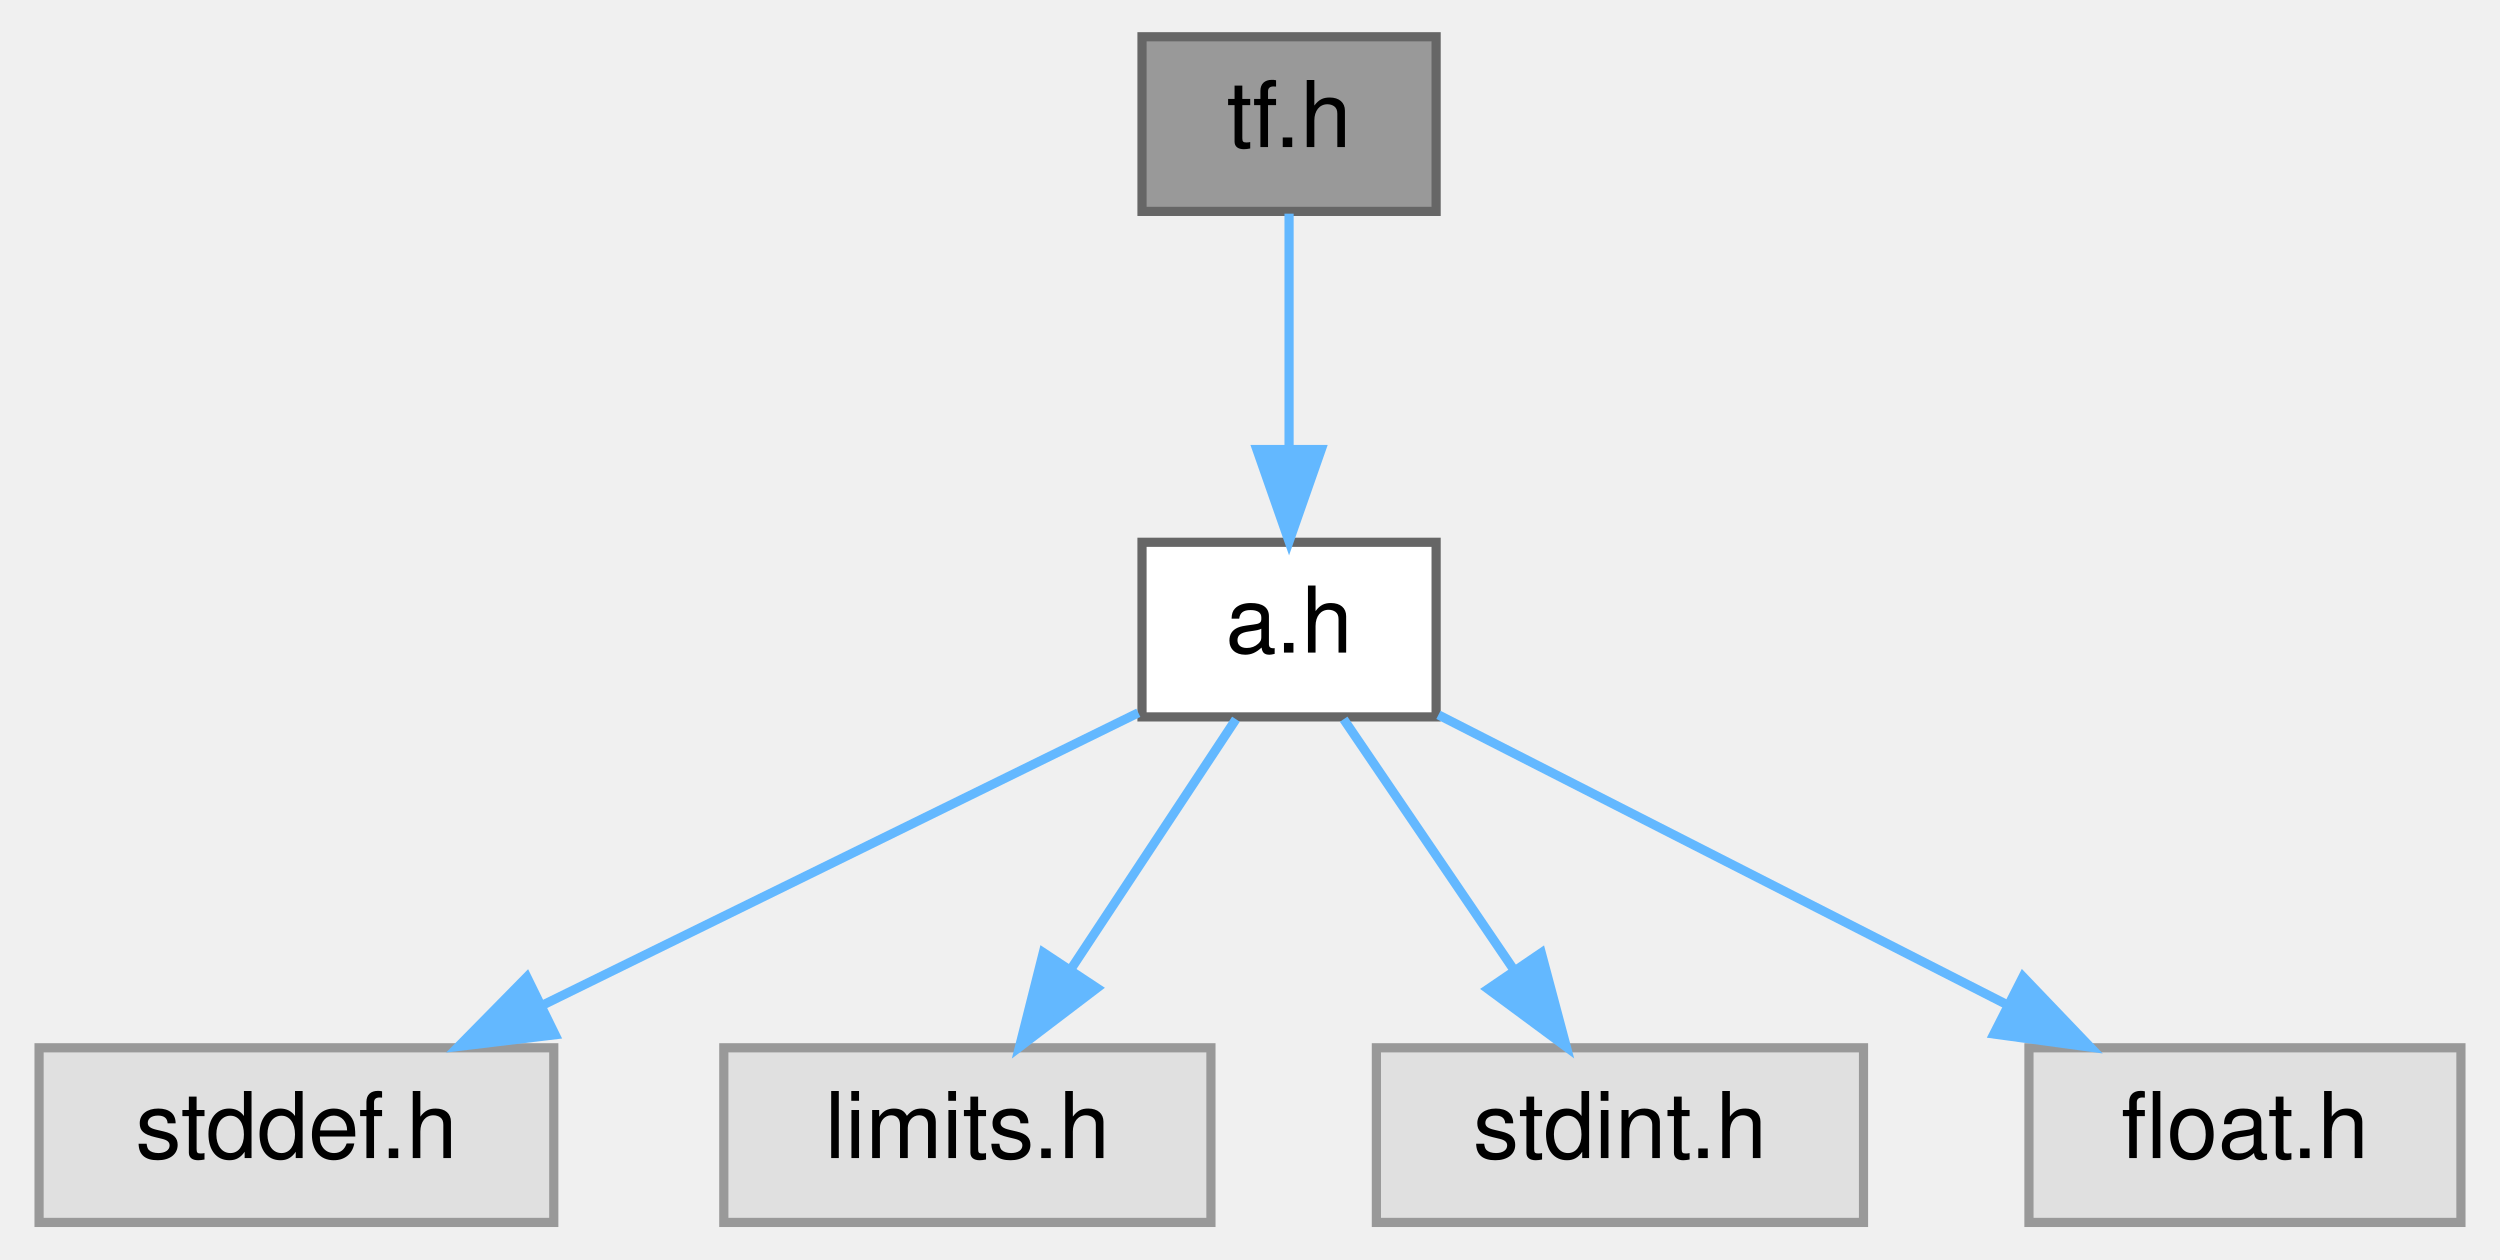
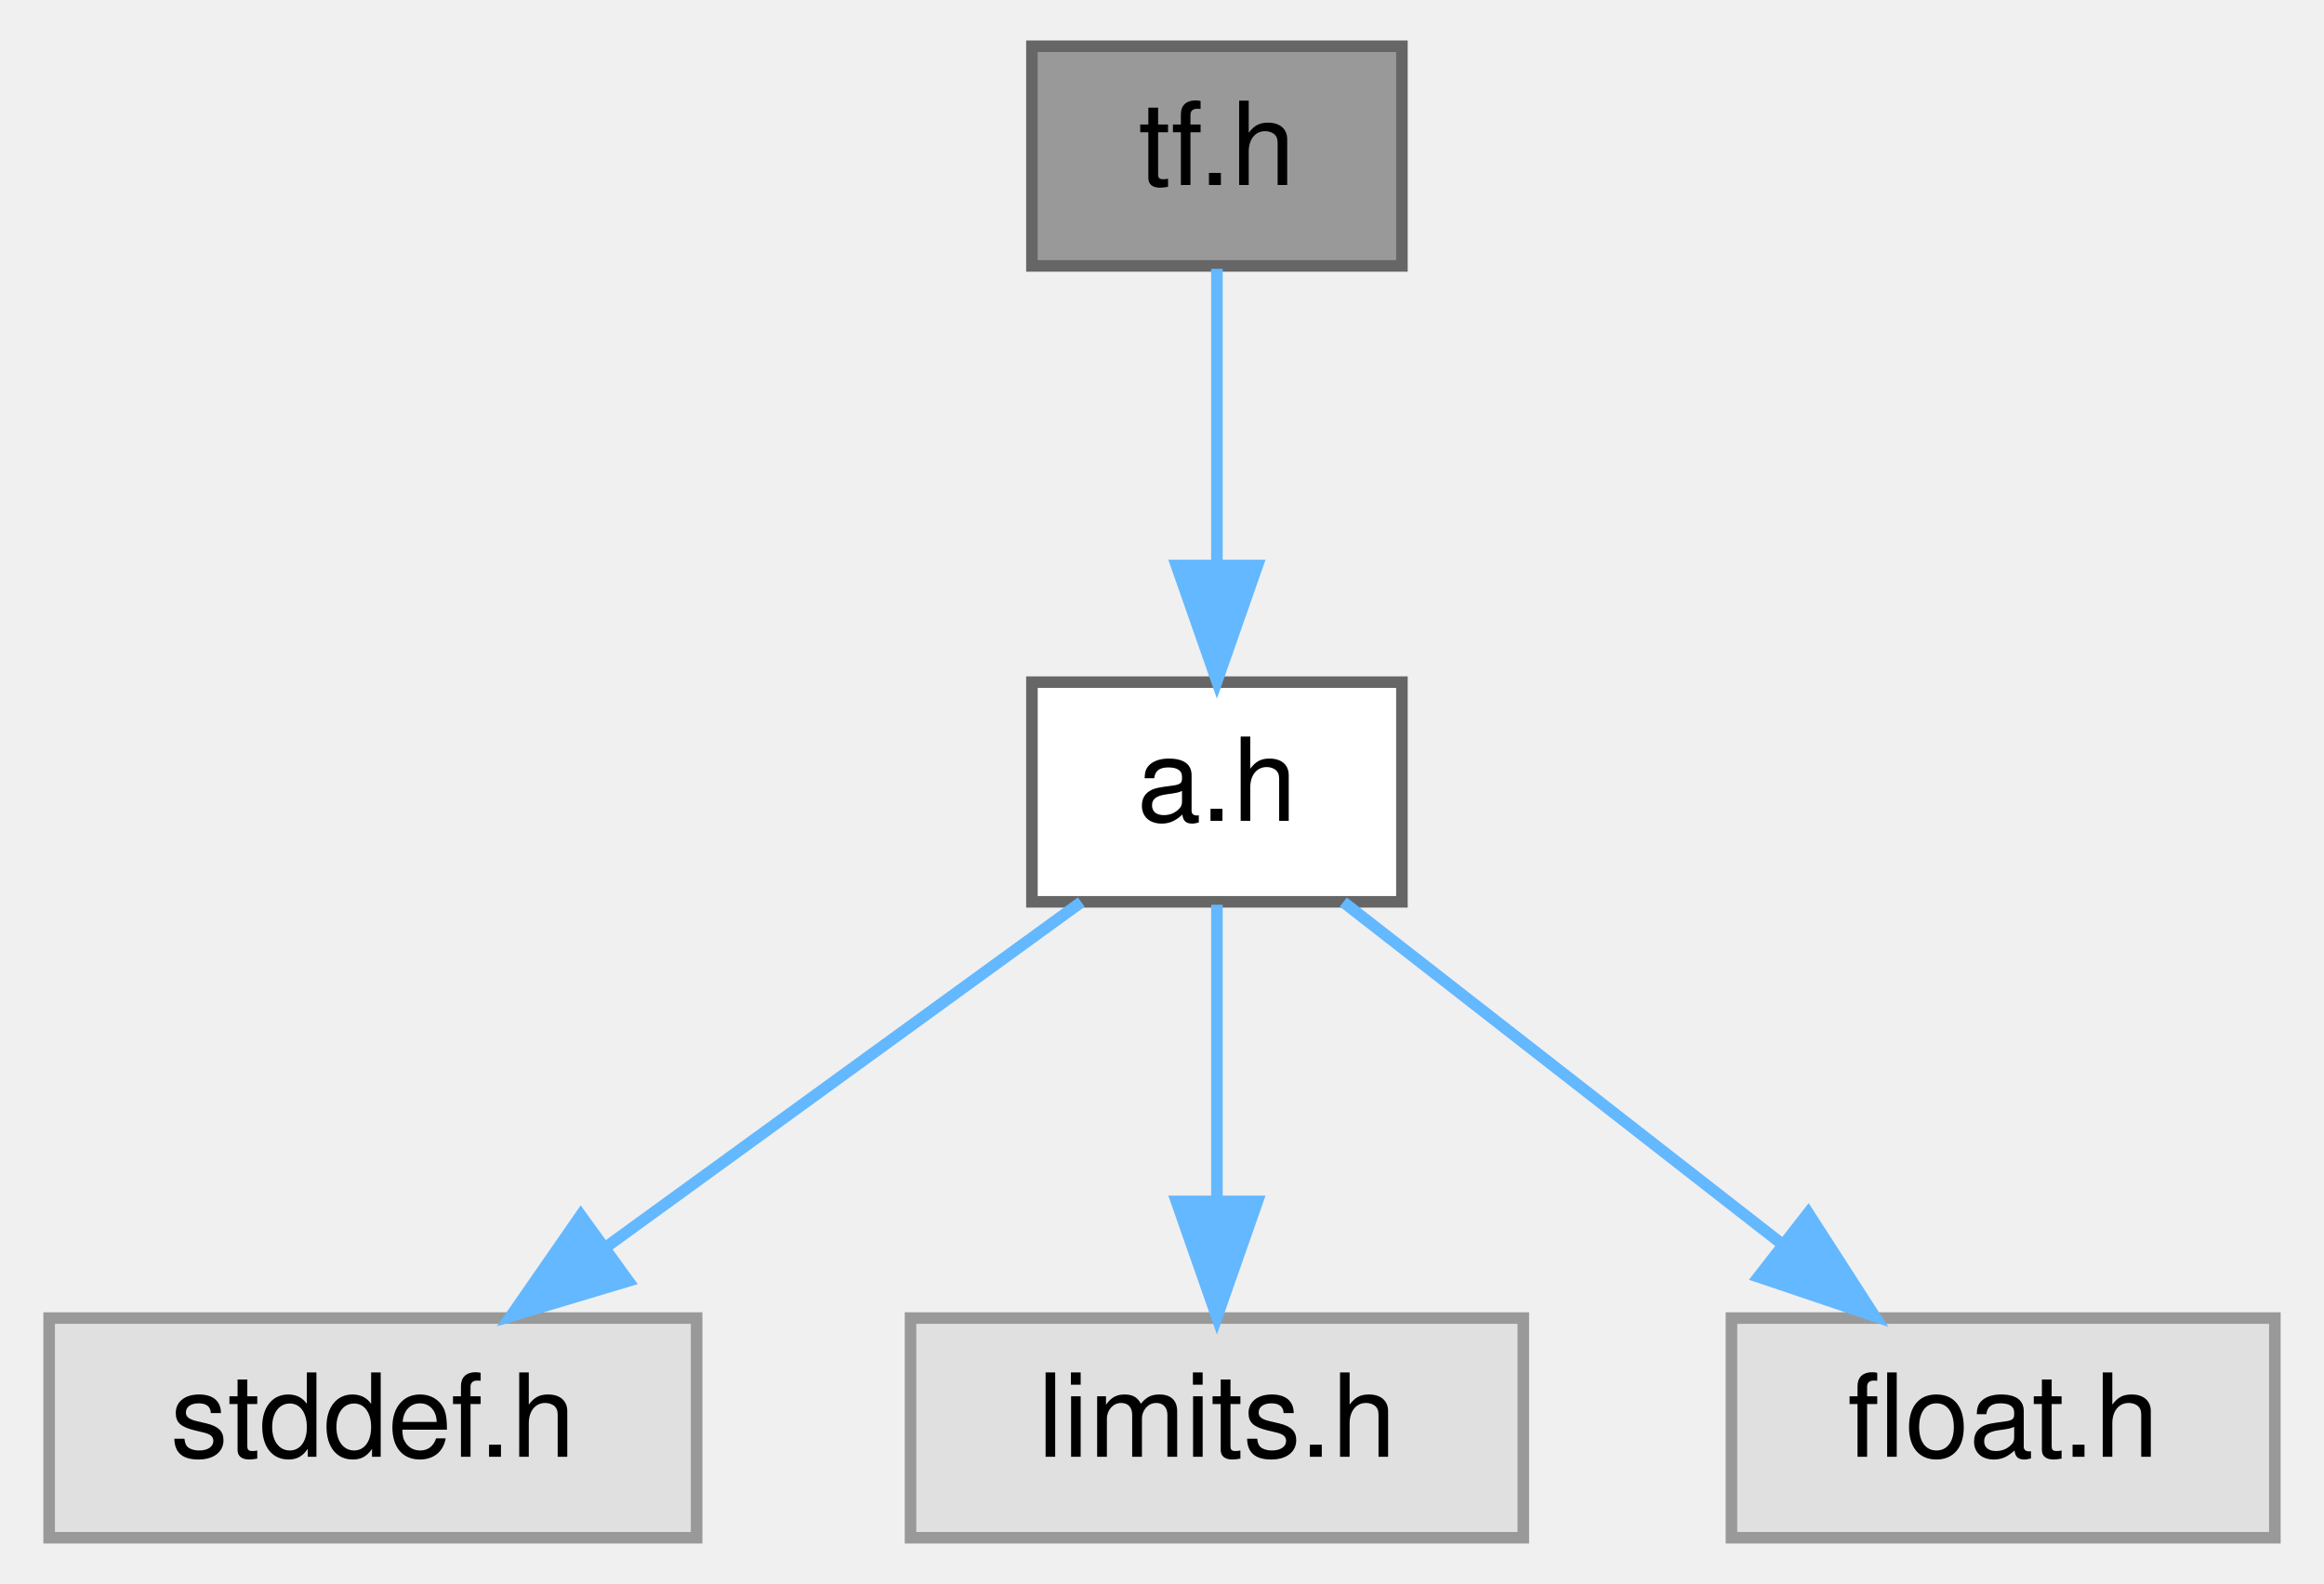
- <svg xmlns="http://www.w3.org/2000/svg" xmlns:xlink="http://www.w3.org/1999/xlink" width="272pt" height="137pt" viewBox="0.00 0.00 271.50 137.00">
+ <svg xmlns="http://www.w3.org/2000/svg" xmlns:xlink="http://www.w3.org/1999/xlink" width="201pt" height="137pt" viewBox="0.00 0.00 200.50 137.00">
  <g id="graph0" class="graph" transform="scale(1 1) rotate(0) translate(4 133)">
    <g id="Node000001" class="node">
      <g id="a_Node000001">
        <a xlink:title="transfer function">
-           <polygon fill="#999999" stroke="#666666" points="152,-129 120,-129 120,-110 152,-110 152,-129" />
-           <text text-anchor="middle" x="136" y="-117" font-family="Helvetica,sans-Serif" font-size="10.00">tf.h</text>
+           <polygon fill="#999999" stroke="#666666" points="117,-129 85,-129 85,-110 117,-110 117,-129" />
+           <text text-anchor="middle" x="101" y="-117" font-family="Helvetica,sans-Serif" font-size="10.00">tf.h</text>
        </a>
      </g>
    </g>
    <g id="Node000002" class="node">
      <g id="a_Node000002">
        <a xlink:href="../../d2/d62/a_8h.html" target="_top" xlink:title="algorithm library">
-           <polygon fill="white" stroke="#666666" points="152,-74 120,-74 120,-55 152,-55 152,-74" />
-           <text text-anchor="middle" x="136" y="-62" font-family="Helvetica,sans-Serif" font-size="10.00">a.h</text>
+           <polygon fill="white" stroke="#666666" points="117,-74 85,-74 85,-55 117,-55 117,-74" />
+           <text text-anchor="middle" x="101" y="-62" font-family="Helvetica,sans-Serif" font-size="10.00">a.h</text>
        </a>
      </g>
    </g>
    <g id="edge1_Node000001_Node000002" class="edge">
      <g id="a_edge1_Node000001_Node000002">
        <a xlink:title=" ">
-           <path fill="none" stroke="#63b8ff" d="M136,-109.75C136,-102.8 136,-92.85 136,-84.13" />
-           <polygon fill="#63b8ff" stroke="#63b8ff" points="139.5,-84.09 136,-74.09 132.5,-84.09 139.5,-84.09" />
+           <path fill="none" stroke="#63b8ff" d="M101,-109.75C101,-102.8 101,-92.85 101,-84.13" />
+           <polygon fill="#63b8ff" stroke="#63b8ff" points="104.5,-84.09 101,-74.09 97.5,-84.09 104.5,-84.09" />
        </a>
      </g>
    </g>
    <g id="Node000003" class="node">
      <g id="a_Node000003">
        <a xlink:title=" ">
          <polygon fill="#e0e0e0" stroke="#999999" points="56,-19 0,-19 0,0 56,0 56,-19" />
          <text text-anchor="middle" x="28" y="-7" font-family="Helvetica,sans-Serif" font-size="10.00">stddef.h</text>
        </a>
      </g>
    </g>
    <g id="edge2_Node000002_Node000003" class="edge">
      <g id="a_edge2_Node000002_Node000003">
        <a xlink:title=" ">
-           <path fill="none" stroke="#63b8ff" d="M119.6,-55.45C102.38,-47 75.04,-33.58 54.7,-23.6" />
-           <polygon fill="#63b8ff" stroke="#63b8ff" points="56.15,-20.42 45.64,-19.15 53.07,-26.7 56.15,-20.42" />
+           <path fill="none" stroke="#63b8ff" d="M89.27,-54.98C78.27,-47 61.58,-34.88 48.4,-25.31" />
+           <polygon fill="#63b8ff" stroke="#63b8ff" points="50.09,-22.21 39.94,-19.17 45.98,-27.88 50.09,-22.21" />
        </a>
      </g>
    </g>
    <g id="Node000004" class="node">
      <g id="a_Node000004">
        <a xlink:title=" ">
          <polygon fill="#e0e0e0" stroke="#999999" points="127.5,-19 74.5,-19 74.5,0 127.5,0 127.5,-19" />
          <text text-anchor="middle" x="101" y="-7" font-family="Helvetica,sans-Serif" font-size="10.00">limits.h</text>
        </a>
      </g>
    </g>
    <g id="edge3_Node000002_Node000004" class="edge">
      <g id="a_edge3_Node000002_Node000004">
        <a xlink:title=" ">
-           <path fill="none" stroke="#63b8ff" d="M130.22,-54.75C125.38,-47.42 118.32,-36.73 112.36,-27.7" />
-           <polygon fill="#63b8ff" stroke="#63b8ff" points="115.1,-25.5 106.67,-19.09 109.26,-29.36 115.1,-25.5" />
+           <path fill="none" stroke="#63b8ff" d="M101,-54.75C101,-47.8 101,-37.85 101,-29.13" />
+           <polygon fill="#63b8ff" stroke="#63b8ff" points="104.5,-29.09 101,-19.09 97.5,-29.09 104.5,-29.09" />
        </a>
      </g>
    </g>
    <g id="Node000005" class="node">
      <g id="a_Node000005">
        <a xlink:title=" ">
-           <polygon fill="#e0e0e0" stroke="#999999" points="198.5,-19 145.5,-19 145.5,0 198.5,0 198.5,-19" />
-           <text text-anchor="middle" x="172" y="-7" font-family="Helvetica,sans-Serif" font-size="10.00">stdint.h</text>
+           <polygon fill="#e0e0e0" stroke="#999999" points="192.5,-19 145.5,-19 145.5,0 192.5,0 192.5,-19" />
+           <text text-anchor="middle" x="169" y="-7" font-family="Helvetica,sans-Serif" font-size="10.00">float.h</text>
        </a>
      </g>
    </g>
    <g id="edge4_Node000002_Node000005" class="edge">
      <g id="a_edge4_Node000002_Node000005">
        <a xlink:title=" ">
-           <path fill="none" stroke="#63b8ff" d="M141.94,-54.75C146.98,-47.34 154.34,-36.5 160.51,-27.41" />
-           <polygon fill="#63b8ff" stroke="#63b8ff" points="163.44,-29.33 166.17,-19.09 157.65,-25.39 163.44,-29.33" />
-         </a>
-       </g>
-     </g>
-     <g id="Node000006" class="node">
-       <g id="a_Node000006">
-         <a xlink:title=" ">
-           <polygon fill="#e0e0e0" stroke="#999999" points="263.5,-19 216.5,-19 216.5,0 263.5,0 263.5,-19" />
-           <text text-anchor="middle" x="240" y="-7" font-family="Helvetica,sans-Serif" font-size="10.00">float.h</text>
-         </a>
-       </g>
-     </g>
-     <g id="edge5_Node000002_Node000006" class="edge">
-       <g id="a_edge5_Node000002_Node000006">
-         <a xlink:title=" ">
-           <path fill="none" stroke="#63b8ff" d="M152.25,-55.22C168.84,-46.76 194.85,-33.51 214.25,-23.62" />
-           <polygon fill="#63b8ff" stroke="#63b8ff" points="215.85,-26.73 223.18,-19.07 212.68,-20.5 215.85,-26.73" />
+           <path fill="none" stroke="#63b8ff" d="M111.93,-54.98C122.08,-47.07 137.42,-35.11 149.65,-25.58" />
+           <polygon fill="#63b8ff" stroke="#63b8ff" points="152.14,-28.08 157.88,-19.17 147.84,-22.56 152.14,-28.08" />
        </a>
      </g>
    </g>
  </g>
</svg>
